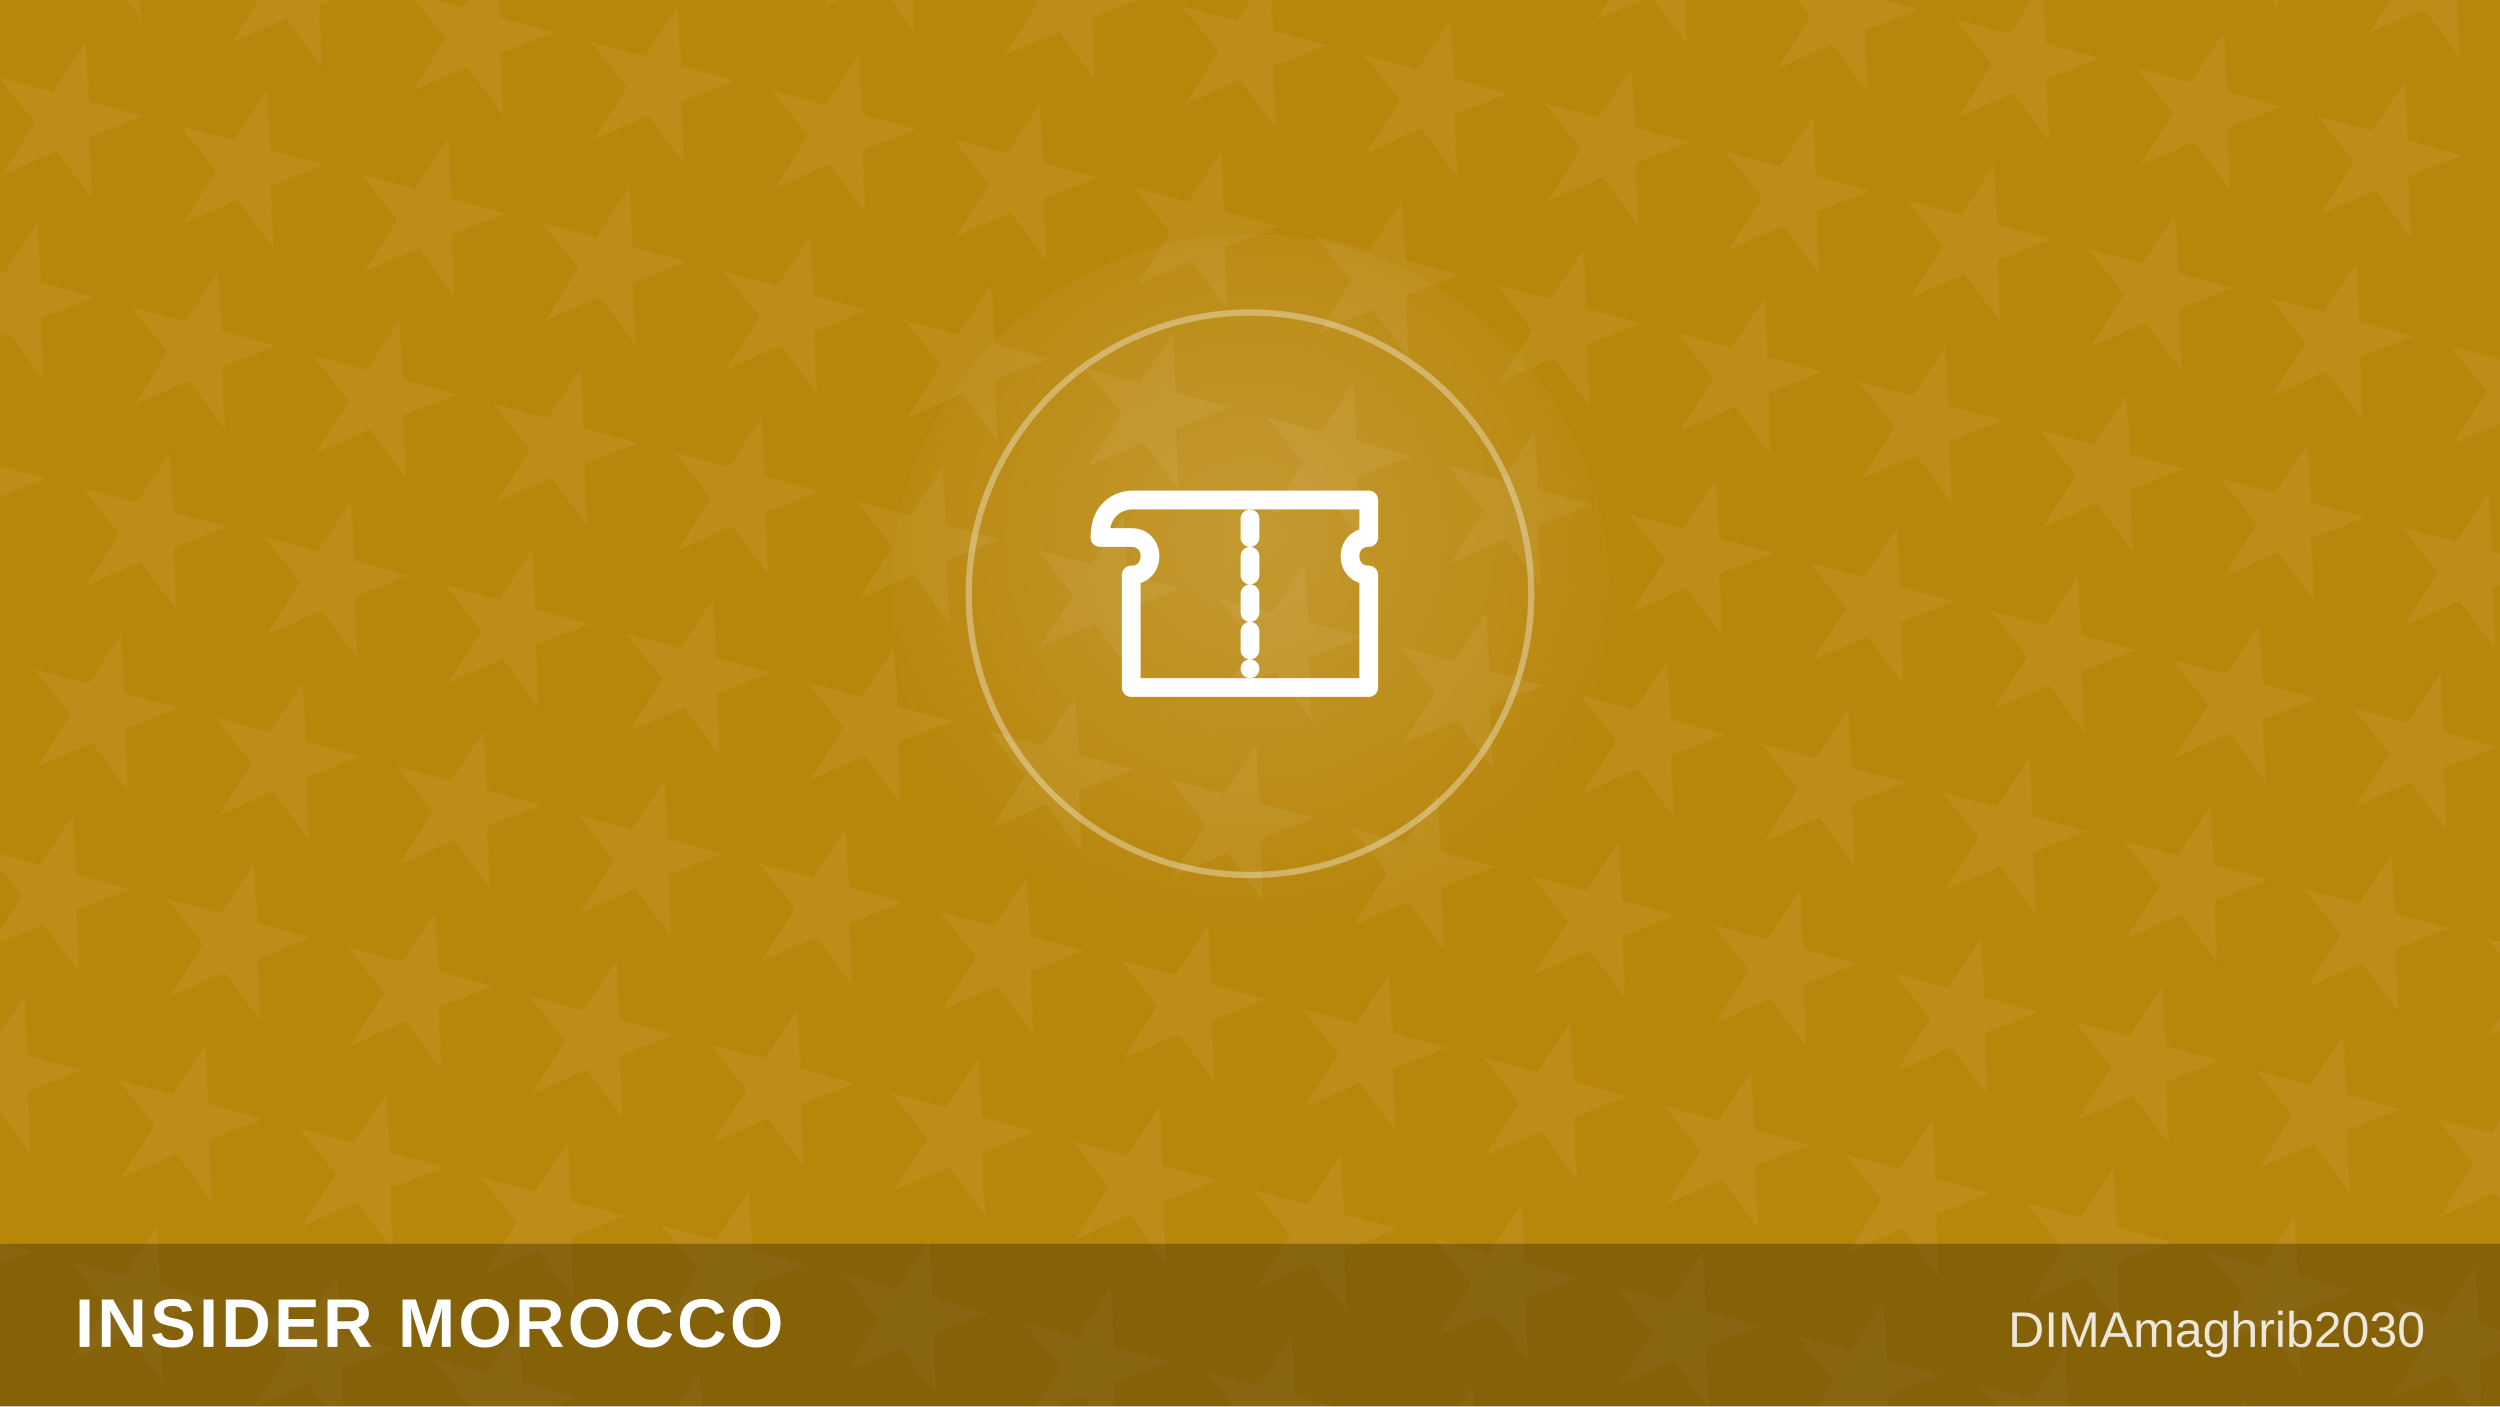
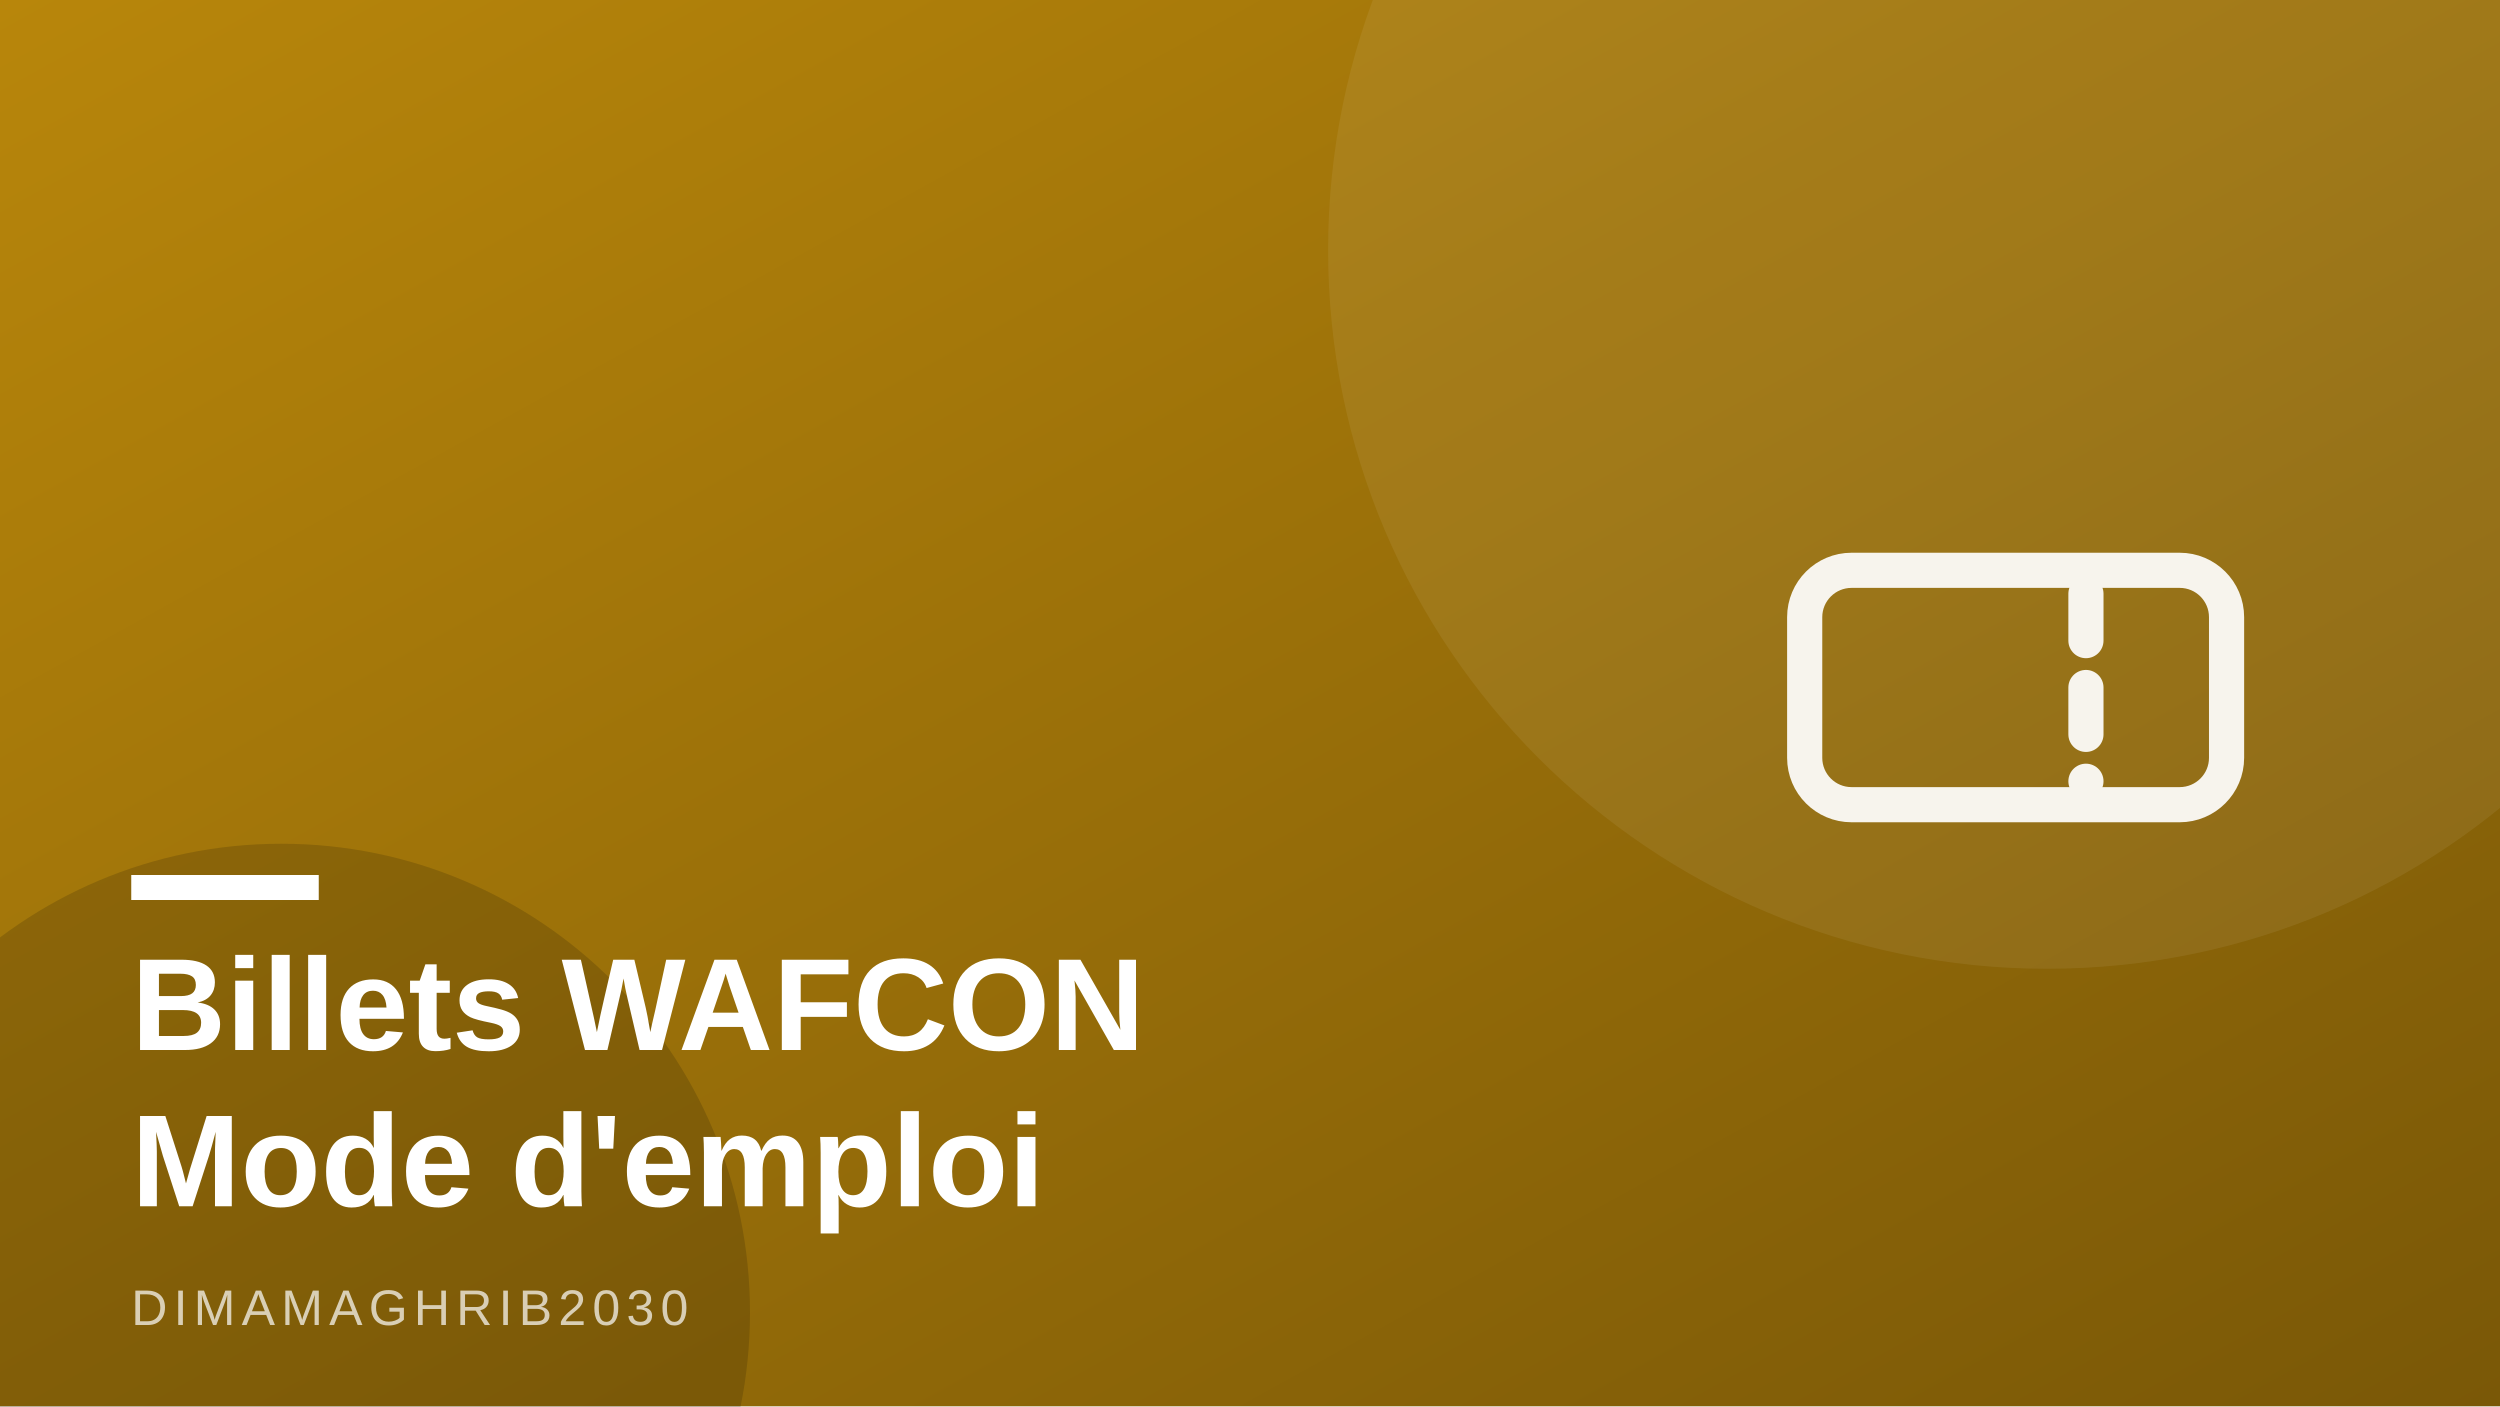
- <svg xmlns="http://www.w3.org/2000/svg" viewBox="0 0 800 450" width="800" height="450">
+ <svg xmlns="http://www.w3.org/2000/svg" viewBox="0 0 800 450">
  <defs>
-     <pattern id="pat" width="60" height="60" patternUnits="userSpaceOnUse" patternTransform="rotate(15)">
-       <path d="M30 6 L36 24 L54 24 L39 35 L45 54 L30 42 L15 54 L21 35 L6 24 L24 24 Z" fill="#ffffff" opacity="0.06" />
-     </pattern>
-     <radialGradient id="glow" cx="50%" cy="42%" r="55%">
-       <stop offset="0%" stop-color="#ffffff" stop-opacity="0.16" />
-       <stop offset="100%" stop-color="#ffffff" stop-opacity="0" />
-     </radialGradient>
+     <linearGradient id="g" x1="0" y1="0" x2="1" y2="1">
+       <stop offset="0" stop-color="#b8860b" />
+       <stop offset="1" stop-color="#7a5807" />
+     </linearGradient>
  </defs>
-   <rect width="800" height="450" fill="#b8860b" />
-   <rect width="800" height="450" fill="url(#pat)" />
-   <circle cx="400" cy="190" r="115" fill="url(#glow)" />
-   <circle cx="400" cy="190" r="90" fill="none" stroke="#ffffff" stroke-opacity="0.35" stroke-width="2" />
-   <g stroke="#ffffff" fill="none" stroke-width="6" stroke-linecap="round" stroke-linejoin="round" transform="translate(400,190)">
-     <path d="M-48 -18 C-48 -30 -38 -30 -38 -30 L38 -30 C38 -30 38 -18 38 -18 C30 -18 30 -6 38 -6 C38 -6 38 30 38 30 L-38 30 C-38 30 -38 -6 -38 -6 C-30 -6 -30 -18 -38 -18 Z" />
-     <line x1="0" y1="-24" x2="0" y2="24" stroke-dasharray="6 6" />
+   <rect width="800" height="450" fill="url(#g)" />
+   <circle cx="655" cy="80" r="230" fill="#ffffff" opacity="0.07" />
+   <circle cx="90" cy="420" r="150" fill="#000000" opacity="0.15" />
+   <g transform="translate(555,130) scale(7.5)" fill="none" stroke="#ffffff" stroke-width="1.5" stroke-linecap="round" stroke-linejoin="round" opacity="0.92">
+     <rect x="3" y="7" width="18" height="10" rx="2" />
+     <path d="M15 8v8" stroke-dasharray="2 2" />
  </g>
-   <rect x="0" y="398" width="800" height="52" fill="#000000" fill-opacity="0.28" />
-   <text x="24" y="431" font-family="Arial, sans-serif" font-size="22" font-weight="700" fill="#ffffff" letter-spacing="1">INSIDER MOROCCO</text>
-   <text x="776" y="431" font-family="Arial, sans-serif" font-size="16" fill="#ffffff" fill-opacity="0.85" text-anchor="end">DIMAmaghrib2030</text>
+   <rect x="42" y="280" width="60" height="8" fill="#ffffff" />
+   <text x="42" y="336" font-family="Arial,Helvetica,sans-serif" font-size="42" font-weight="bold" fill="#ffffff">Billets WAFCON</text>
+   <text x="42" y="386" font-family="Arial,Helvetica,sans-serif" font-size="42" font-weight="bold" fill="#ffffff">Mode d'emploi</text>
+   <text x="42" y="424" font-family="Arial,Helvetica,sans-serif" font-size="16" letter-spacing="2" fill="#ffffff" opacity="0.7">DIMAMAGHRIB2030</text>
</svg>
